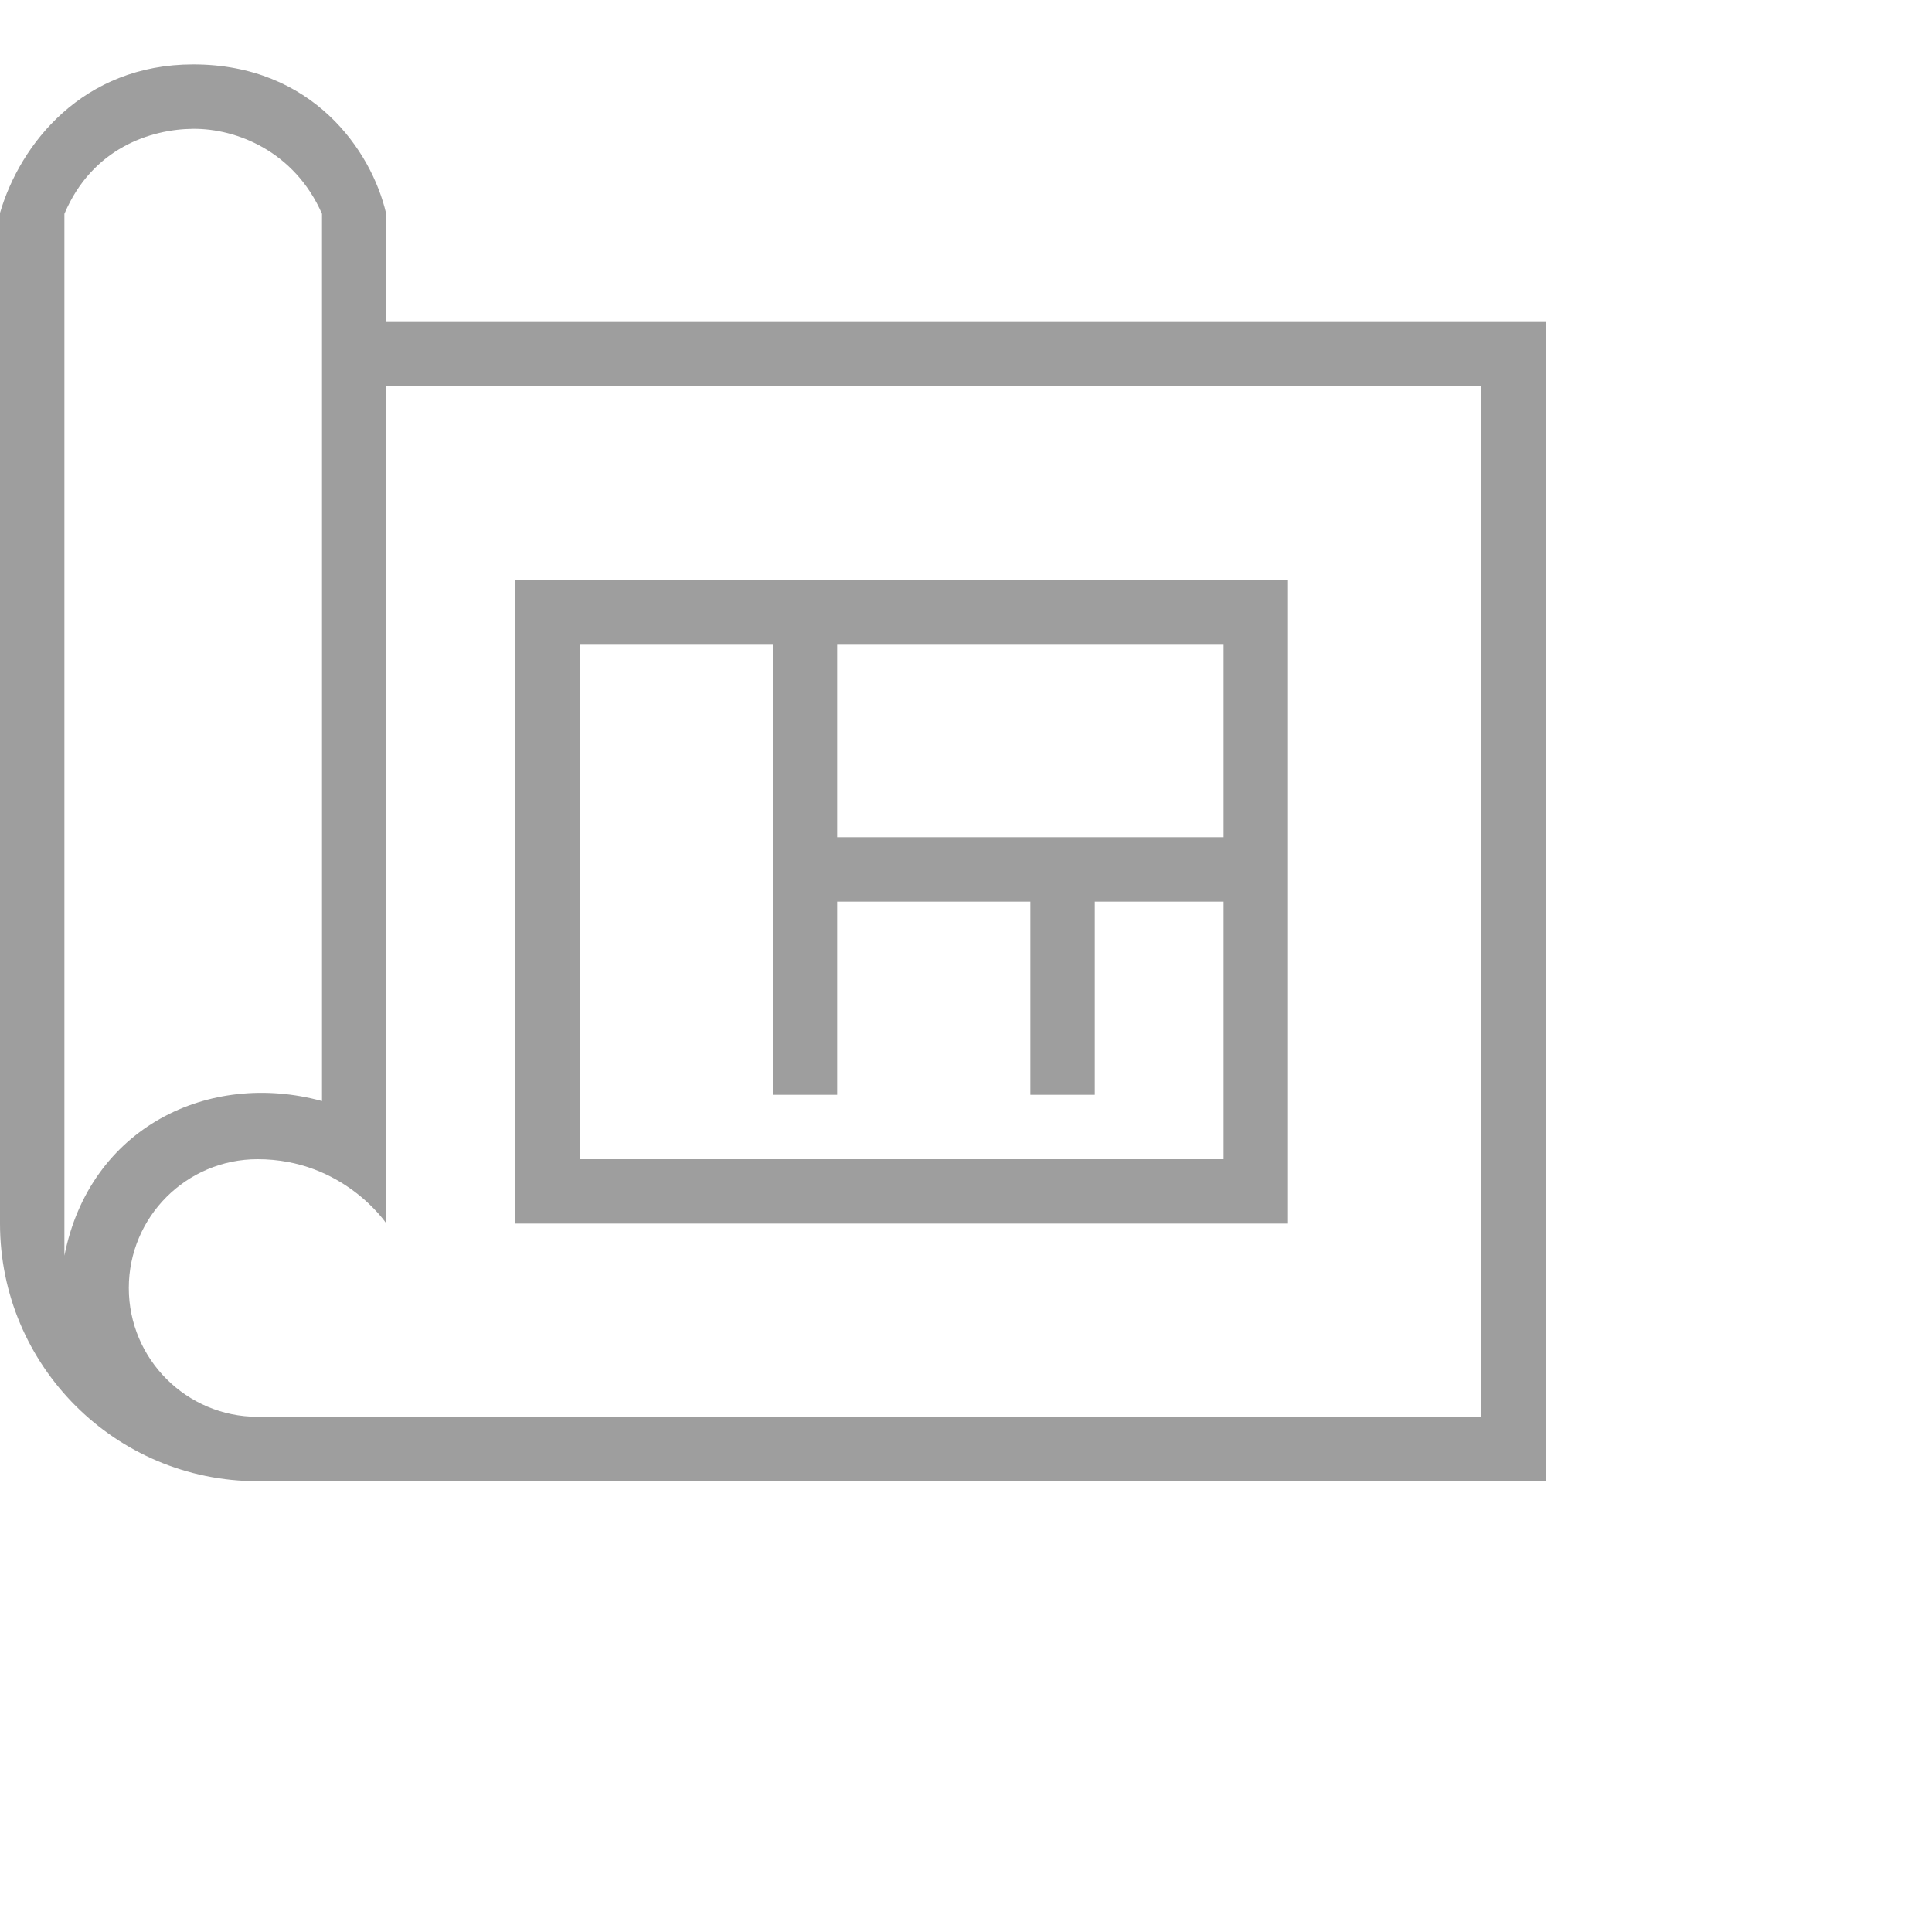
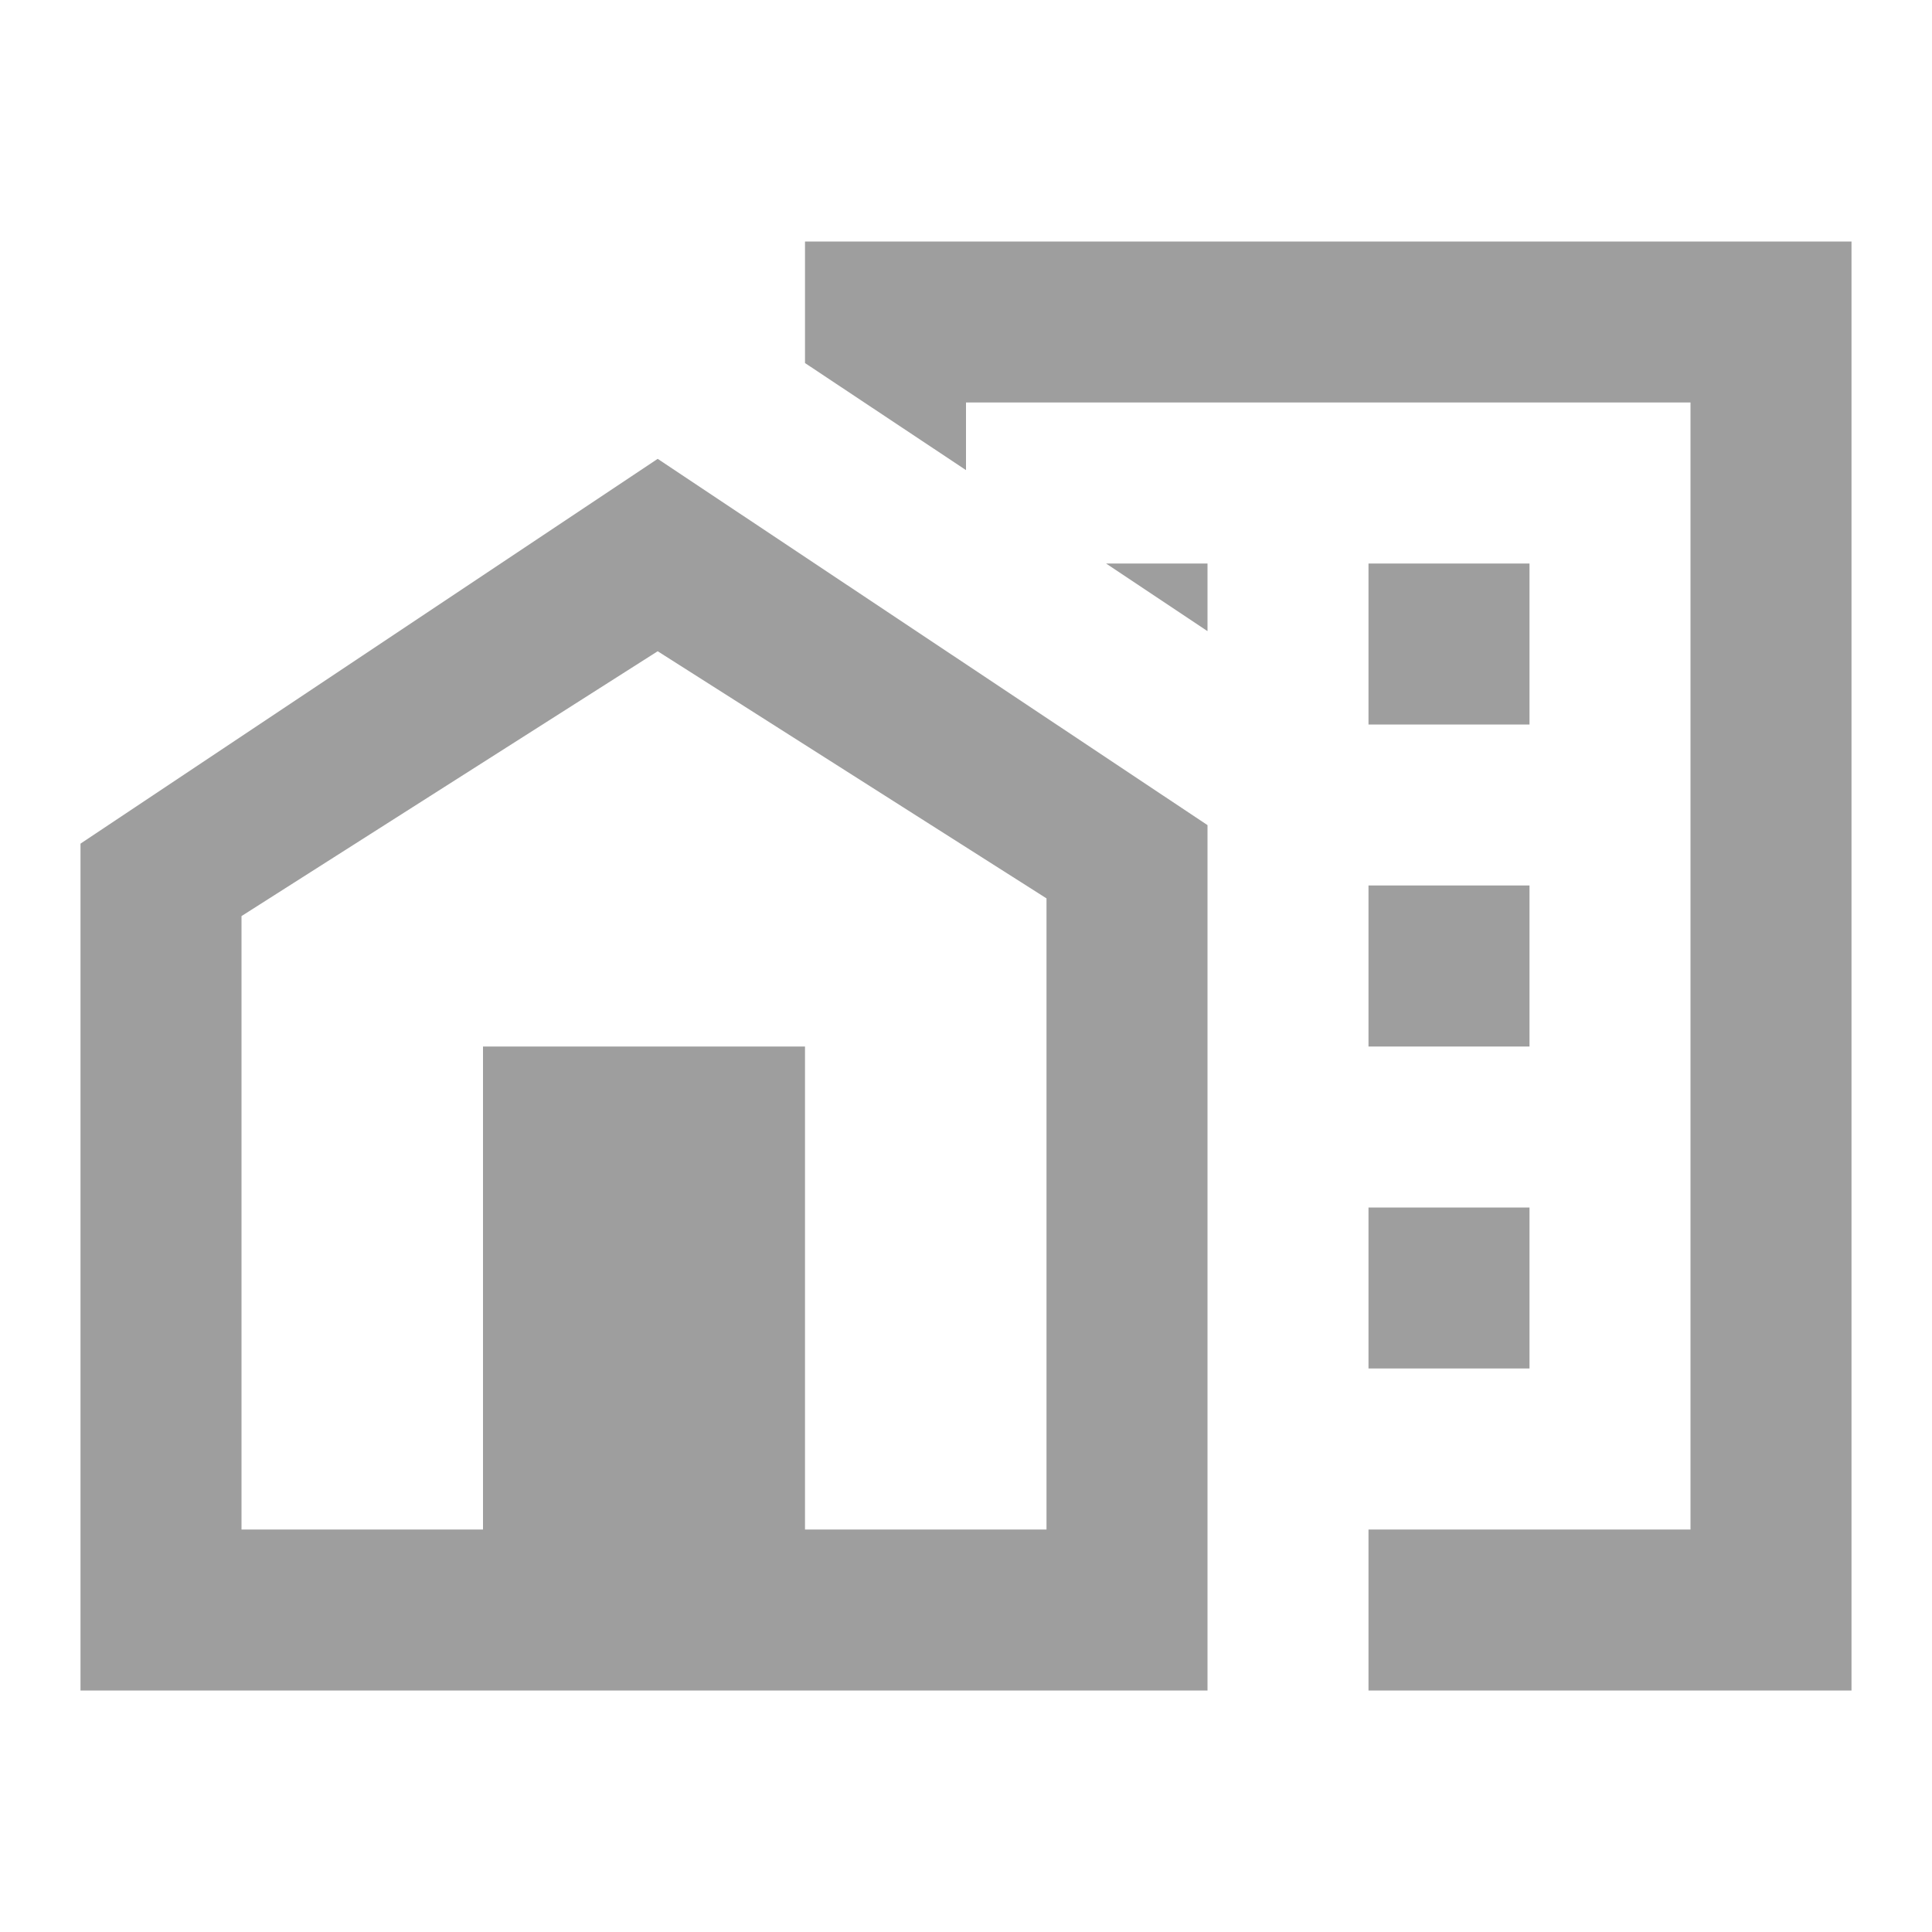
- <svg xmlns="http://www.w3.org/2000/svg" width="30" height="30" fill-rule="evenodd" clip-rule="evenodd">
-   <path fill="#9e9e9e" d="M24 23h-20c-2.208 0-4-1.792-4-4v-15.694c.313-1.071 1.285-2.306 3-2.306 1.855 0 2.769 1.342 2.995 2.312l.005 1.688h18v18zm-1-17h-17v13s-.665-1-2-1c-1.104 0-2 .896-2 2s.896 2 2 2h19v-16zm-18-2.68c-.427-.971-1.327-1.325-2-1.32-.661.005-1.568.3-2 1.32v16.178c.394-1.993 2.245-2.881 4-2.401v-13.777zm15 15.68h-12v-10h12v10zm-8-9h-3v8h10v-4h-2v3h-1v-3h-3v3h-1v-7zm7 0h-6v3h6v-3z" />
+ <svg xmlns="http://www.w3.org/2000/svg" height="30px" viewBox="0 0 24 24" width="30px" fill="#9e9e9e">
+   <path d="M0 0h24v24H0z" fill="none" />
+   <path d="M17 15h2v2h-2zM17 11h2v2h-2zM17 7h2v2h-2zM13.74 7l1.26.84V7z" />
+   <path d="M10 3v1.51l2 1.33V5h9v14h-4v2h6V3z" />
+   <path d="M8.17 5.7L15 10.25V21H1V10.48L8.17 5.7zM10 19h3v-7.84L8.17 8.09 3 11.38V19h3v-6h4v6z" />
</svg>
